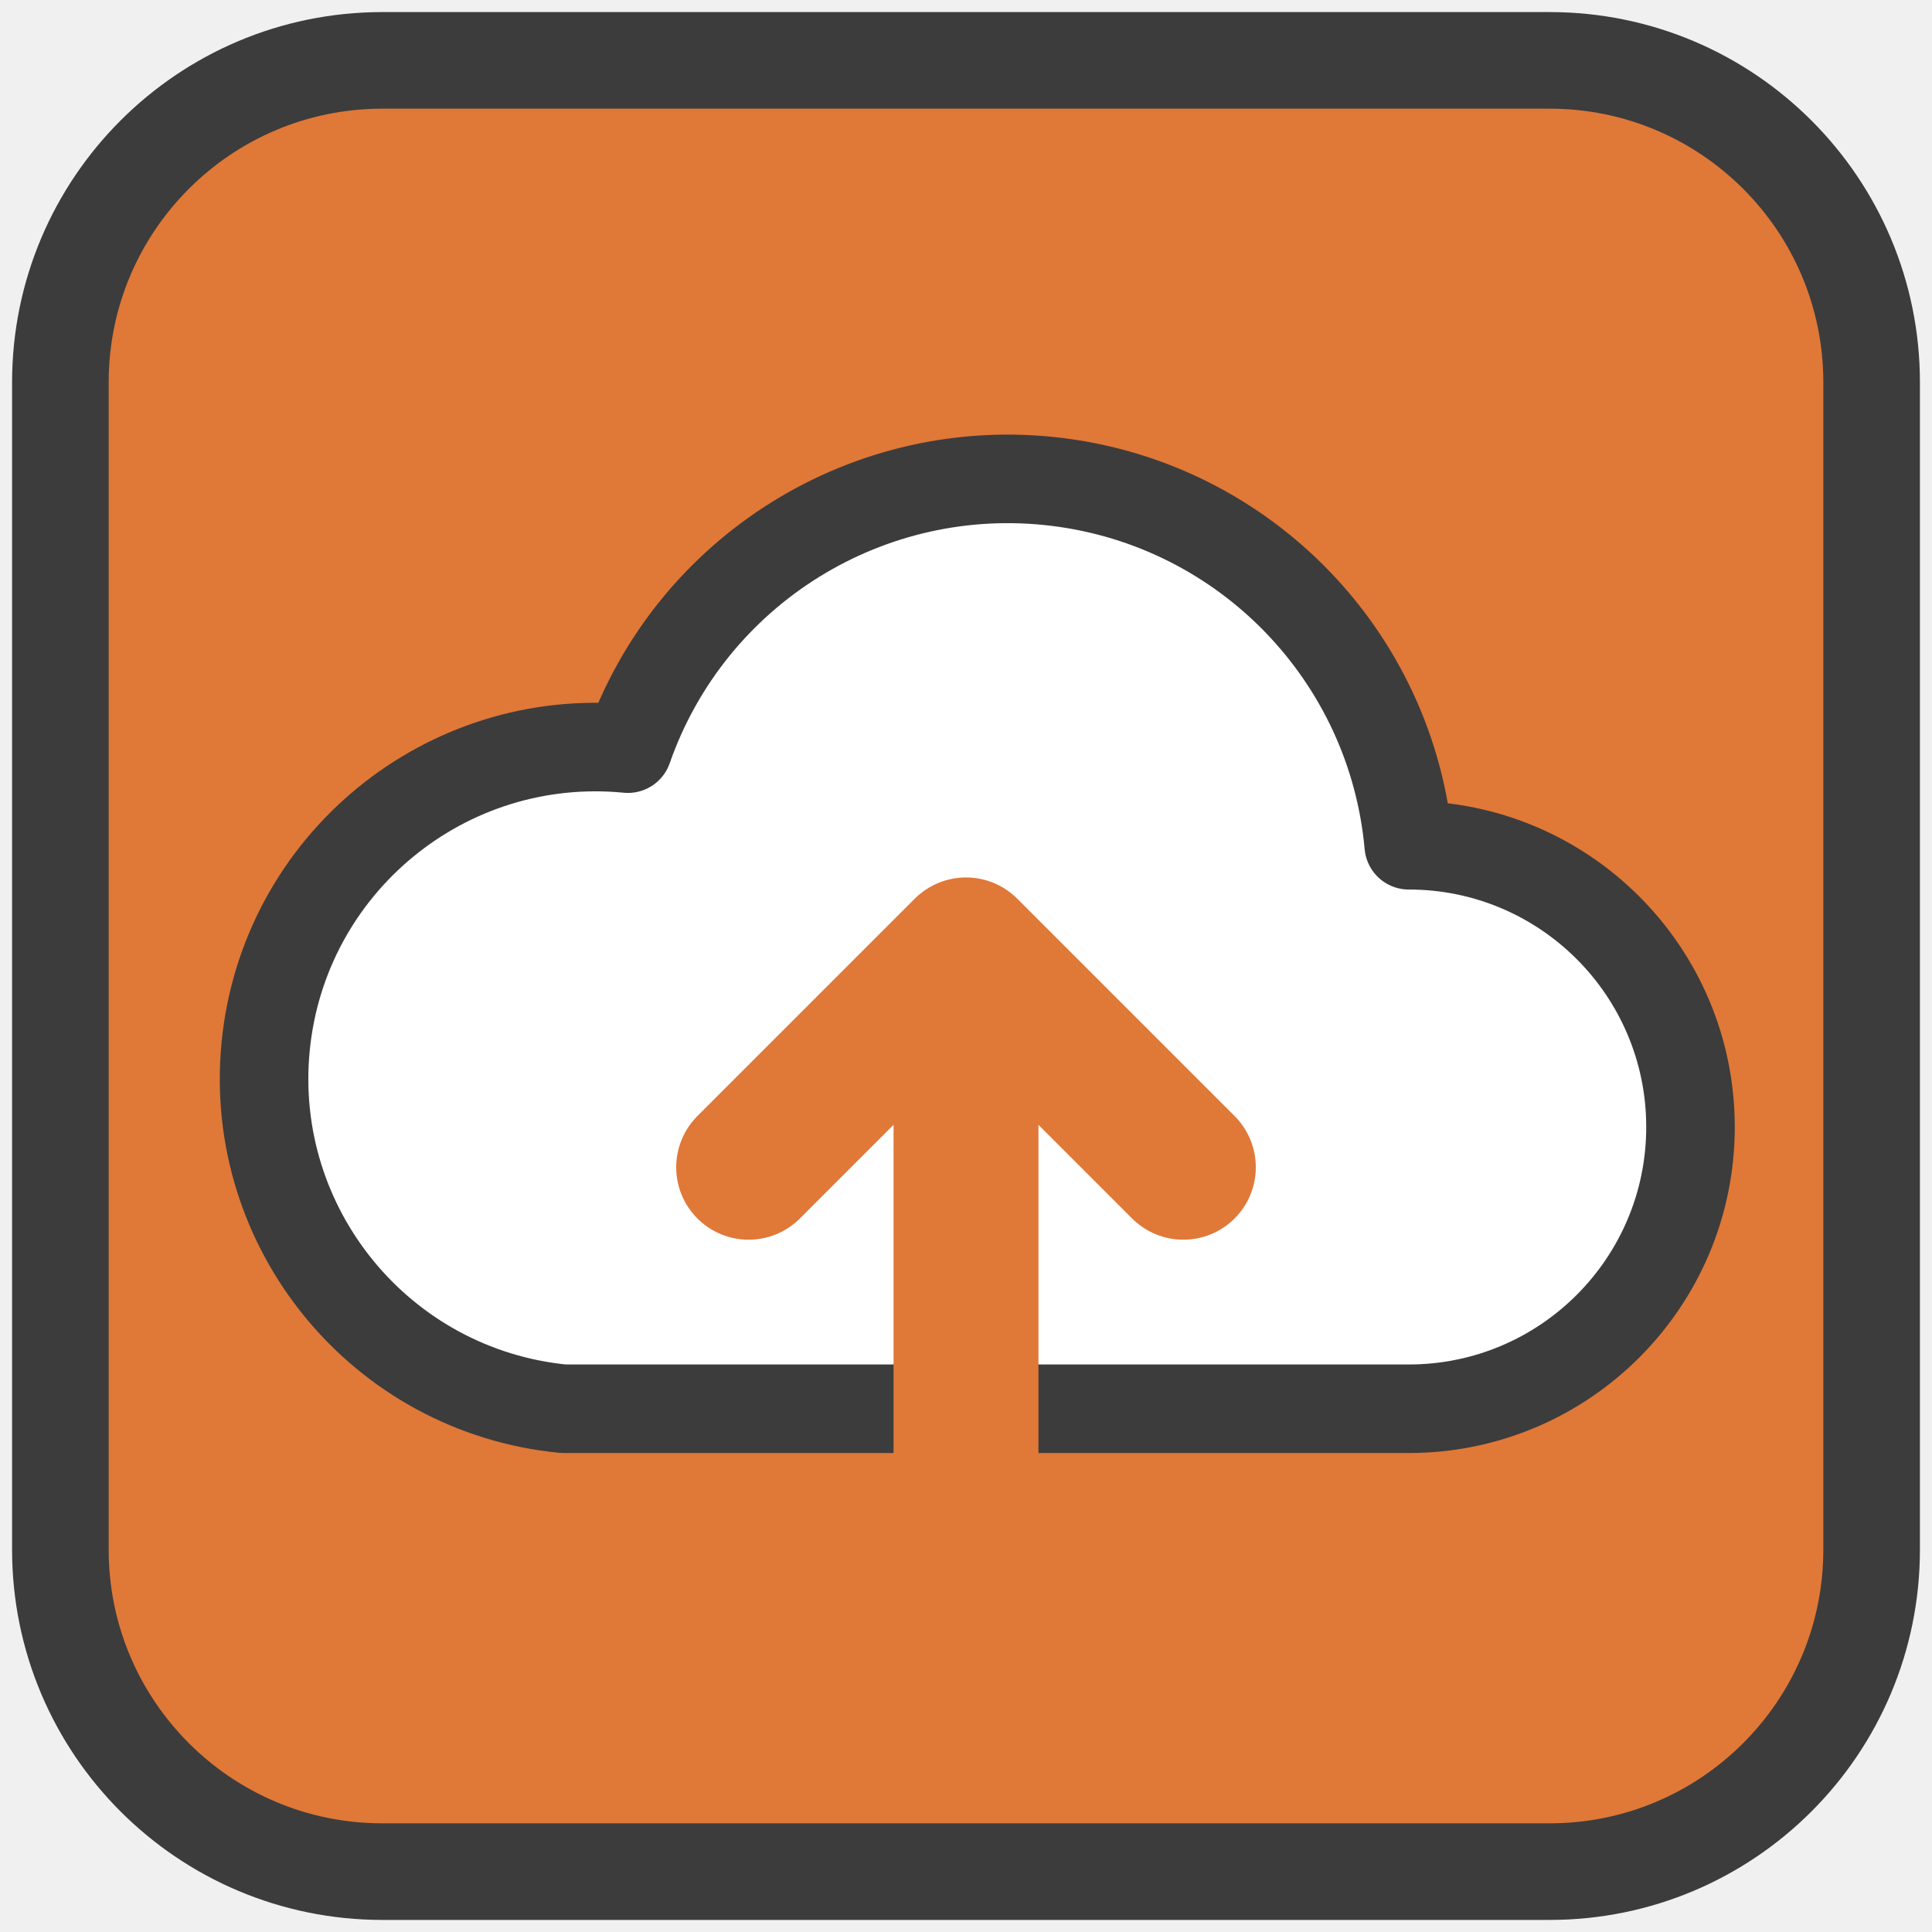
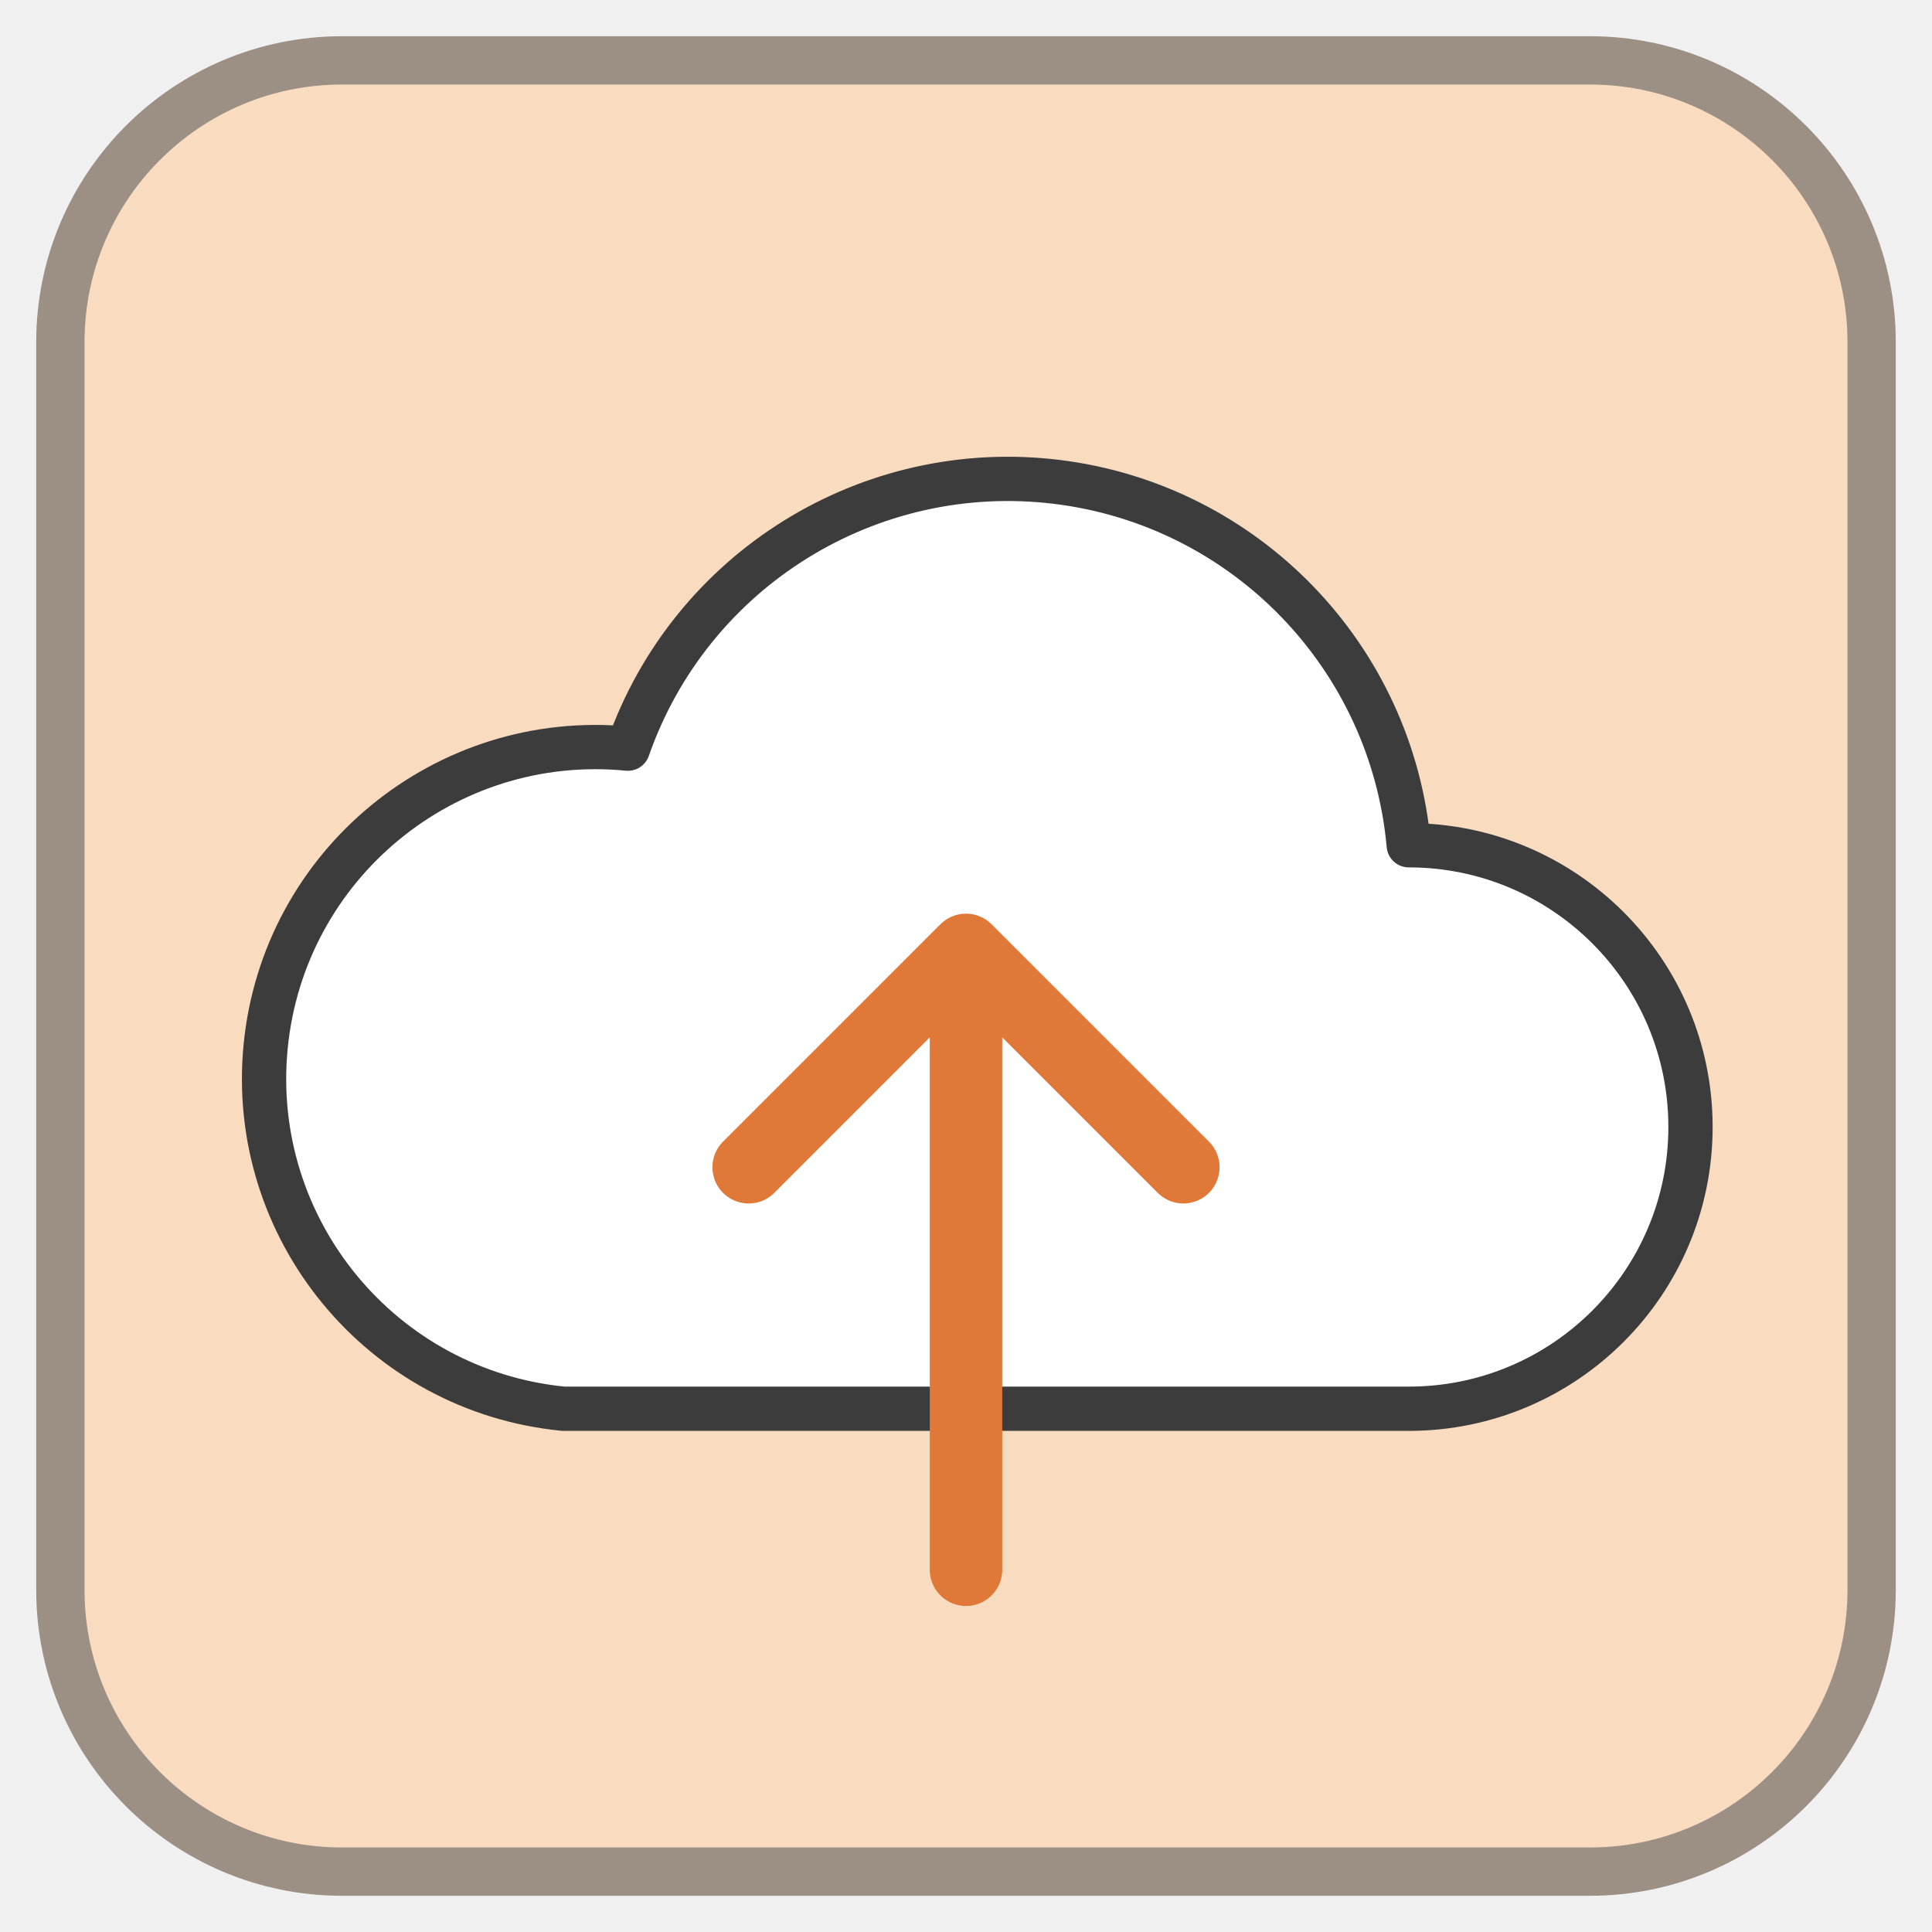
<svg xmlns="http://www.w3.org/2000/svg" viewBox="0 0 24 24" width="24" height="24">
-   <rect x="0.75" y="0.75" width="22.5" height="22.5" rx="4" fill="#E07838" stroke="#3C3C3C" stroke-width="1.2" />
-   <path d="M7 17.5 H17.5 A3.5 3.5 0 0 0 17.5 10.5 A5 5 0 0 0 7.8 9.3 A4.1 4.1 0 0 0 7 17.5 Z" fill="#FFFFFF" stroke="#3C3C3C" stroke-width="1.1" stroke-linejoin="round" />
-   <path d="M12 19.5 V12 M9.3 14.5 L12 11.8 L14.7 14.5" fill="none" stroke="#E07838" stroke-width="1.8" stroke-linecap="round" stroke-linejoin="round" />
+   <rect x="0.75" y="0.75" width="22.5" height="22.5" rx="3.5" fill="#F9DCC0" stroke="#9C8F84" stroke-width="0.6" />
+   <path d="M7 17.5 H17.5 A3.5 3.5 0 0 0 17.5 10.5 A5 5 0 0 0 7.8 9.3 A4.1 4.1 0 0 0 7 17.5 Z" fill="#FFFFFF" stroke="#3C3C3C" stroke-width="0.55" stroke-linejoin="round" />
+   <path d="M12 19.5 V12 M9.3 14.5 L12 11.8 L14.7 14.5" fill="none" stroke="#E07838" stroke-width="0.9" stroke-linecap="round" stroke-linejoin="round" />
</svg>
